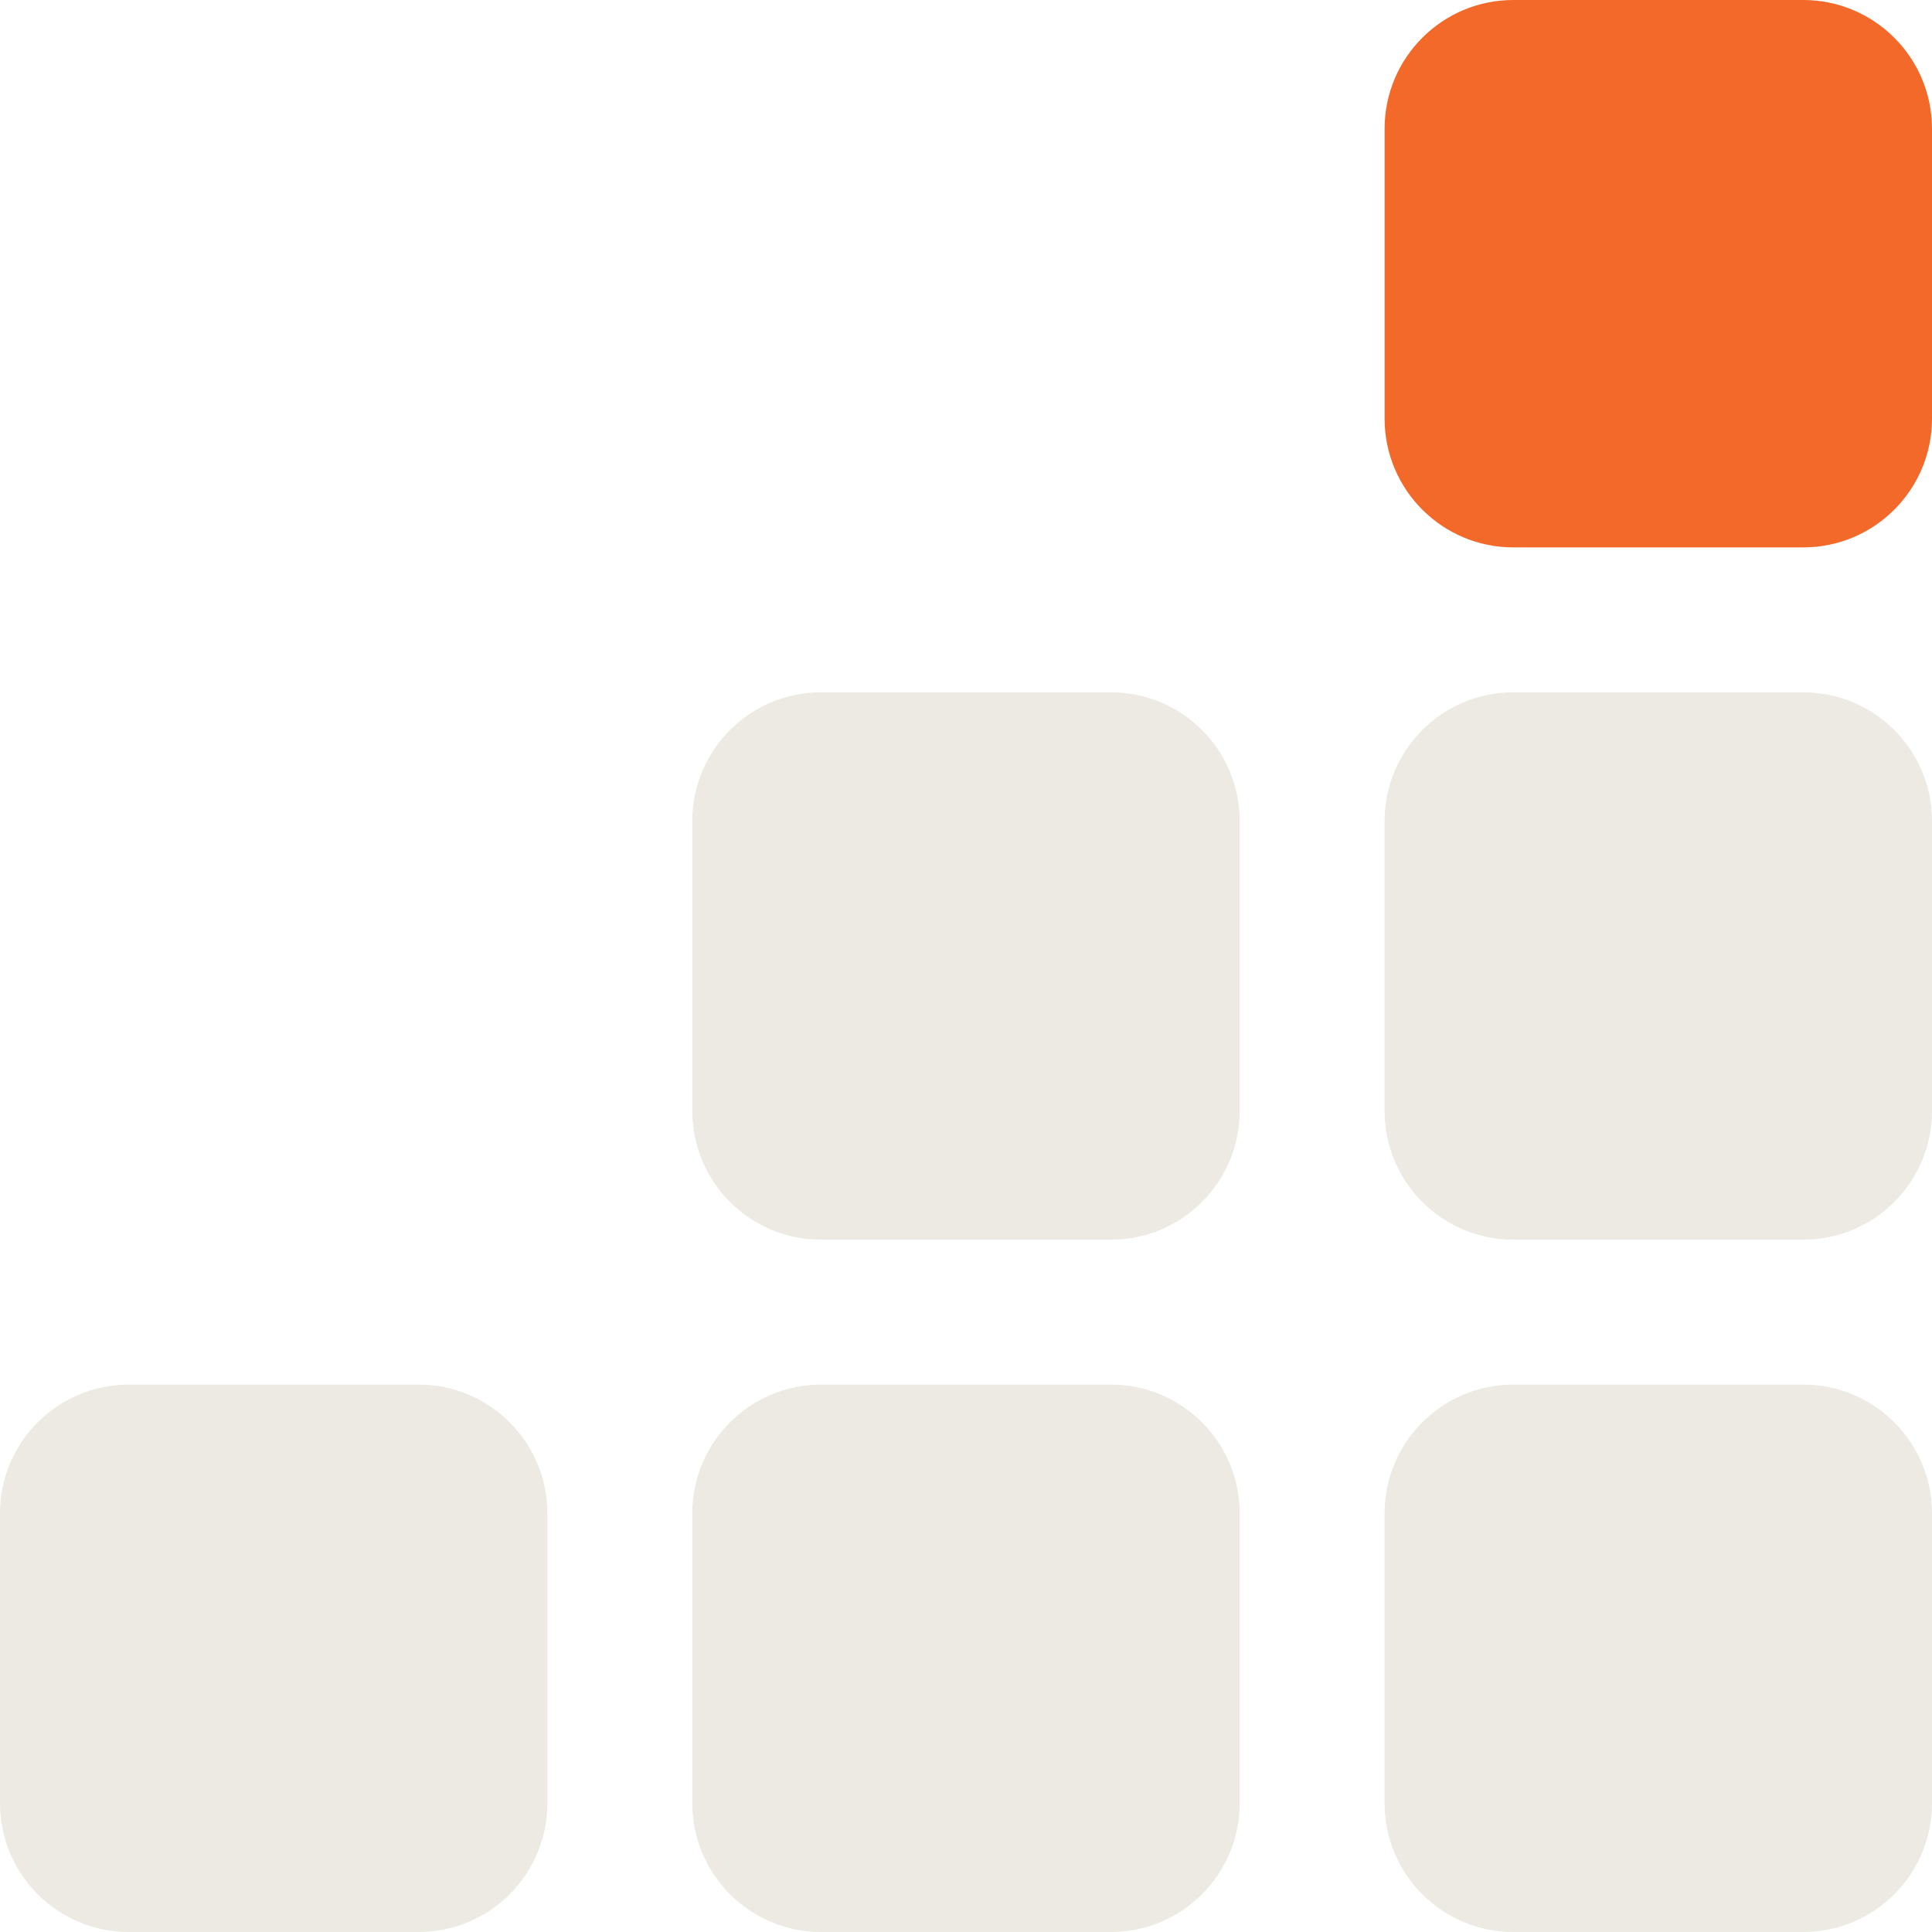
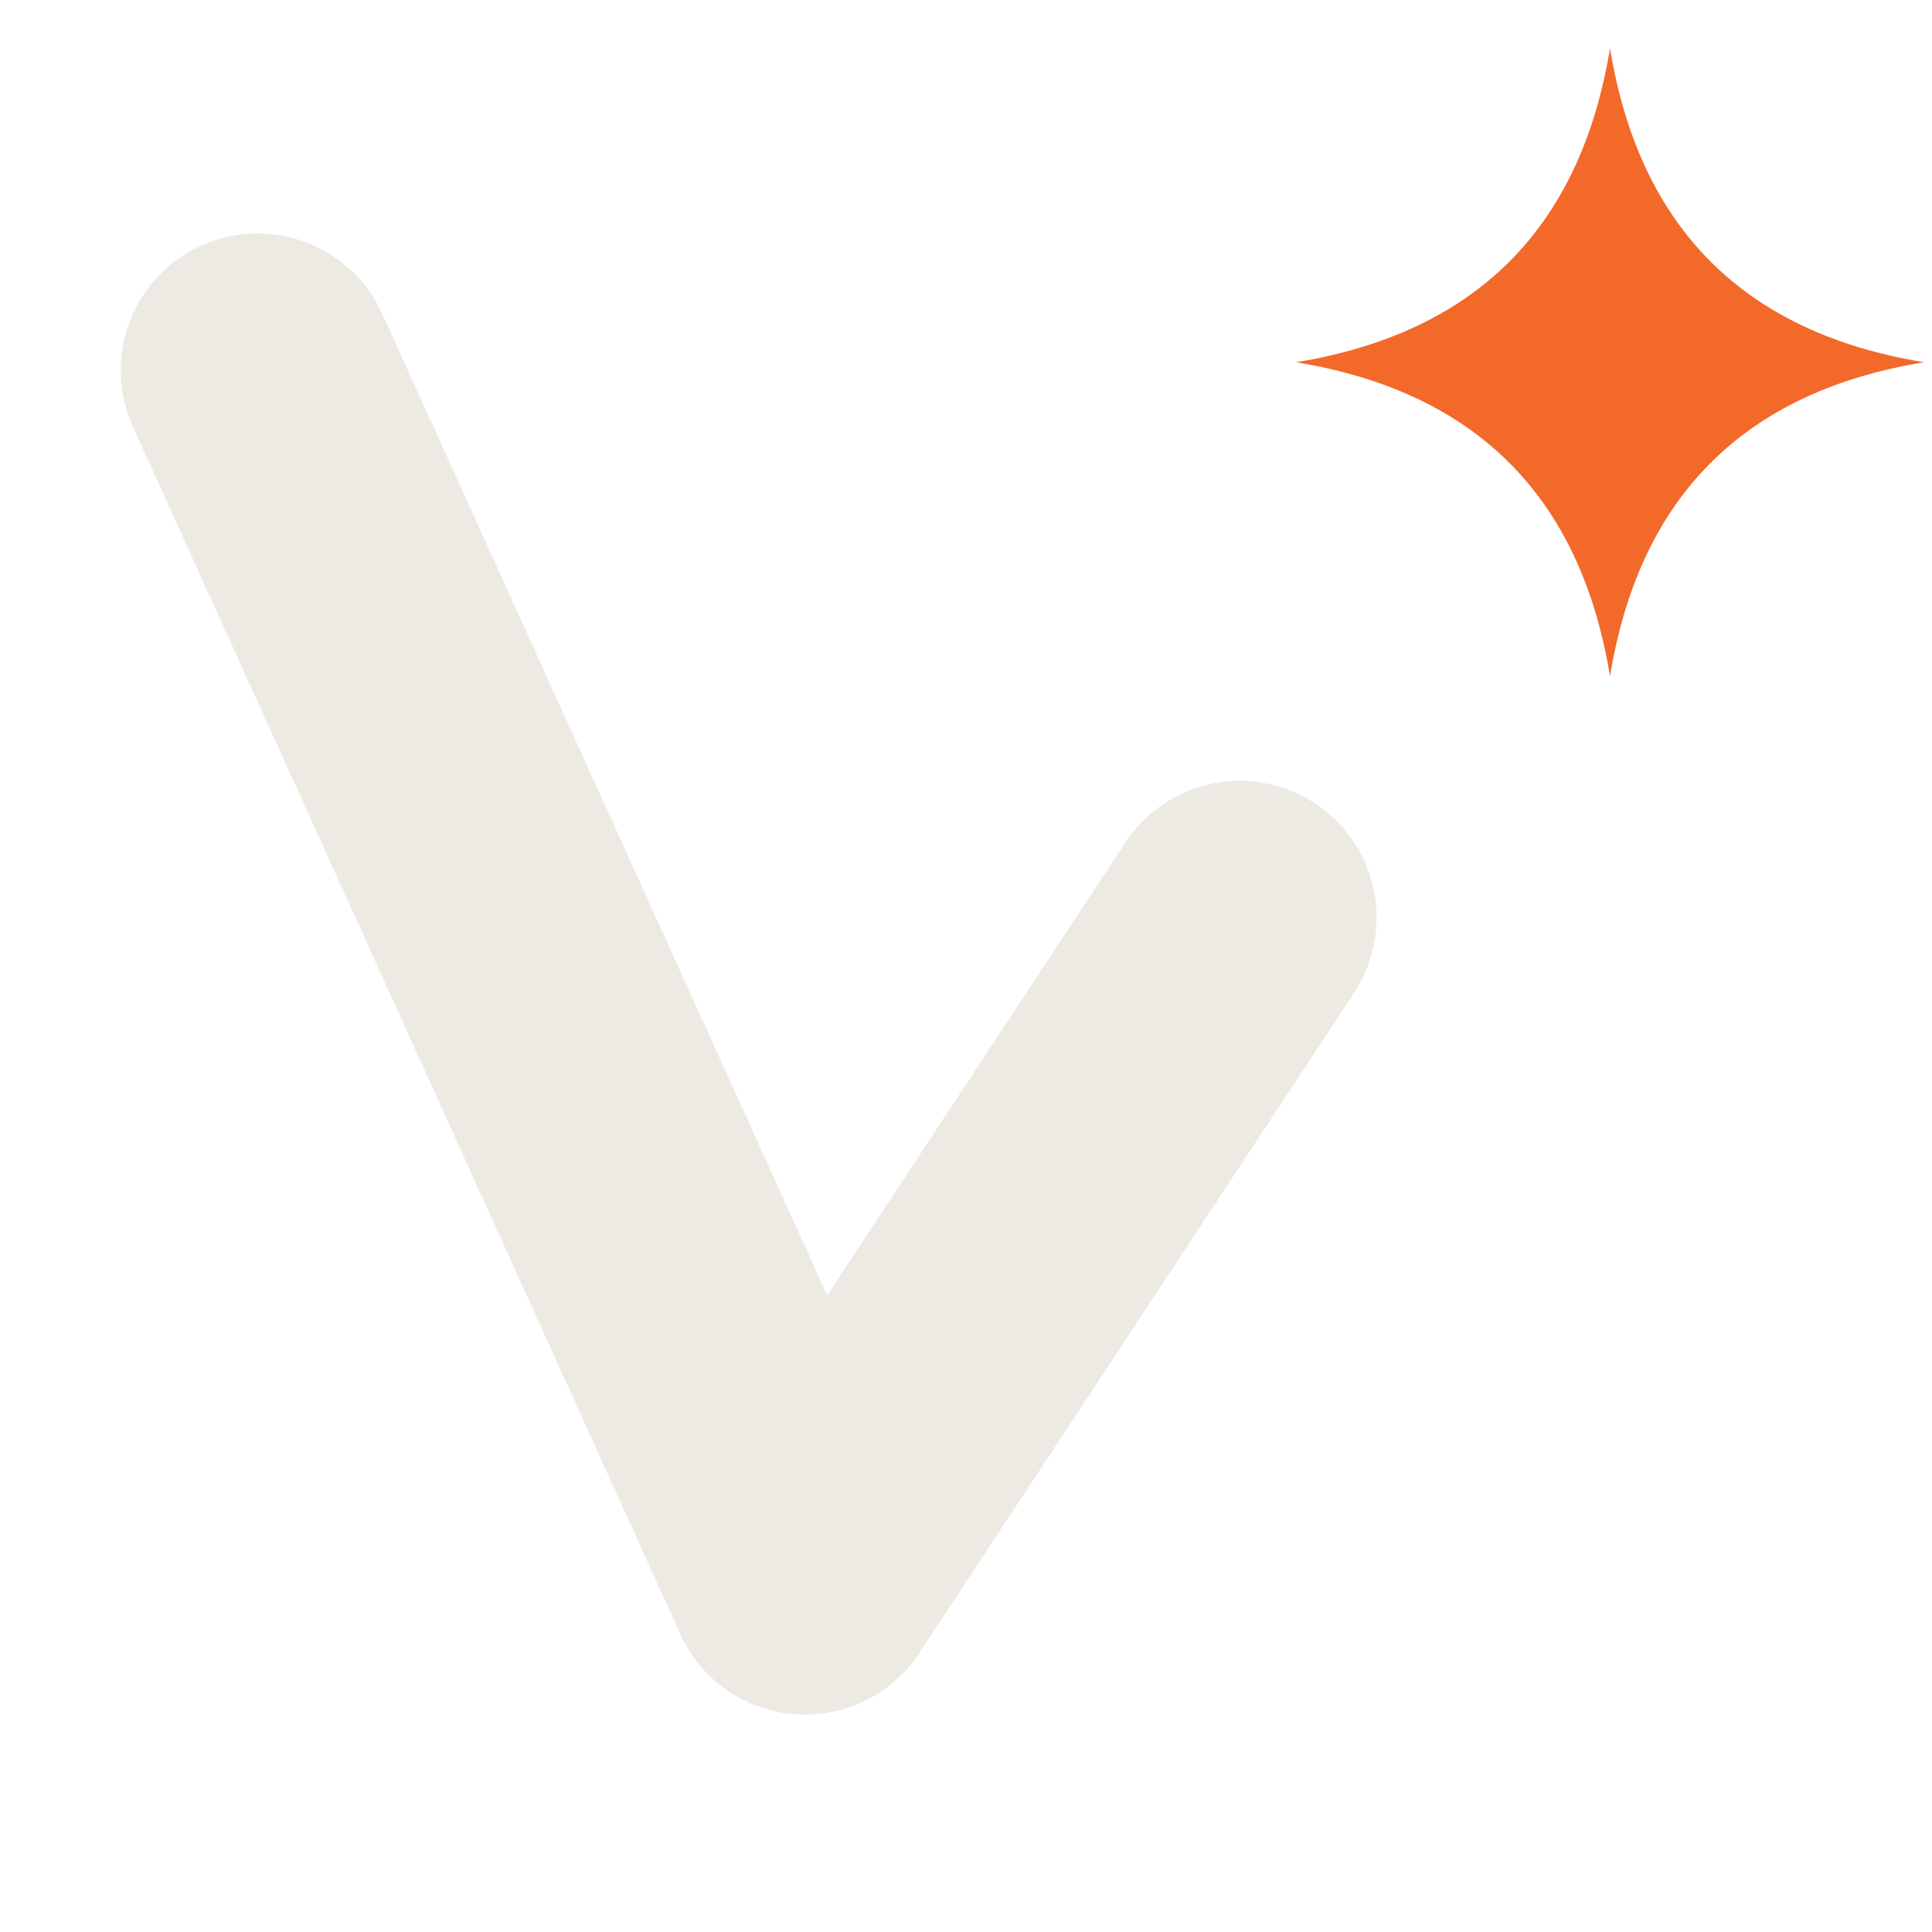
- <svg xmlns="http://www.w3.org/2000/svg" width="24" height="24" viewBox="0 0 24 24" role="img" aria-label="Tessaly">
-   <rect x="0.00" y="17.20" width="6.80" height="6.80" rx="1.60" fill="#EDEAE4" />
-   <rect x="8.60" y="17.20" width="6.80" height="6.80" rx="1.60" fill="#EDEAE4" />
-   <rect x="8.60" y="8.60" width="6.80" height="6.80" rx="1.60" fill="#EDEAE4" />
-   <rect x="17.20" y="17.20" width="6.80" height="6.80" rx="1.60" fill="#EDEAE4" />
-   <rect x="17.20" y="8.60" width="6.80" height="6.80" rx="1.60" fill="#EDEAE4" />
-   <rect x="17.20" y="0.00" width="6.80" height="6.80" rx="1.60" fill="#F2692A" />
+ <svg xmlns="http://www.w3.org/2000/svg" width="24" height="24" viewBox="0 0 24 24" role="img" aria-label="Vesper">
+   <path d="M3.2 4.6L10 19.6L15.4 11.4" fill="none" stroke="#EDEAE4" stroke-width="3.4" stroke-linecap="round" stroke-linejoin="round" />
+   <path d="M20 0.6Q20.55 3.95 23.9 4.5Q20.55 5.05 20 8.4Q19.45 5.05 16.1 4.5Q19.45 3.95 20 0.6Z" fill="#F2692A" />
</svg>
